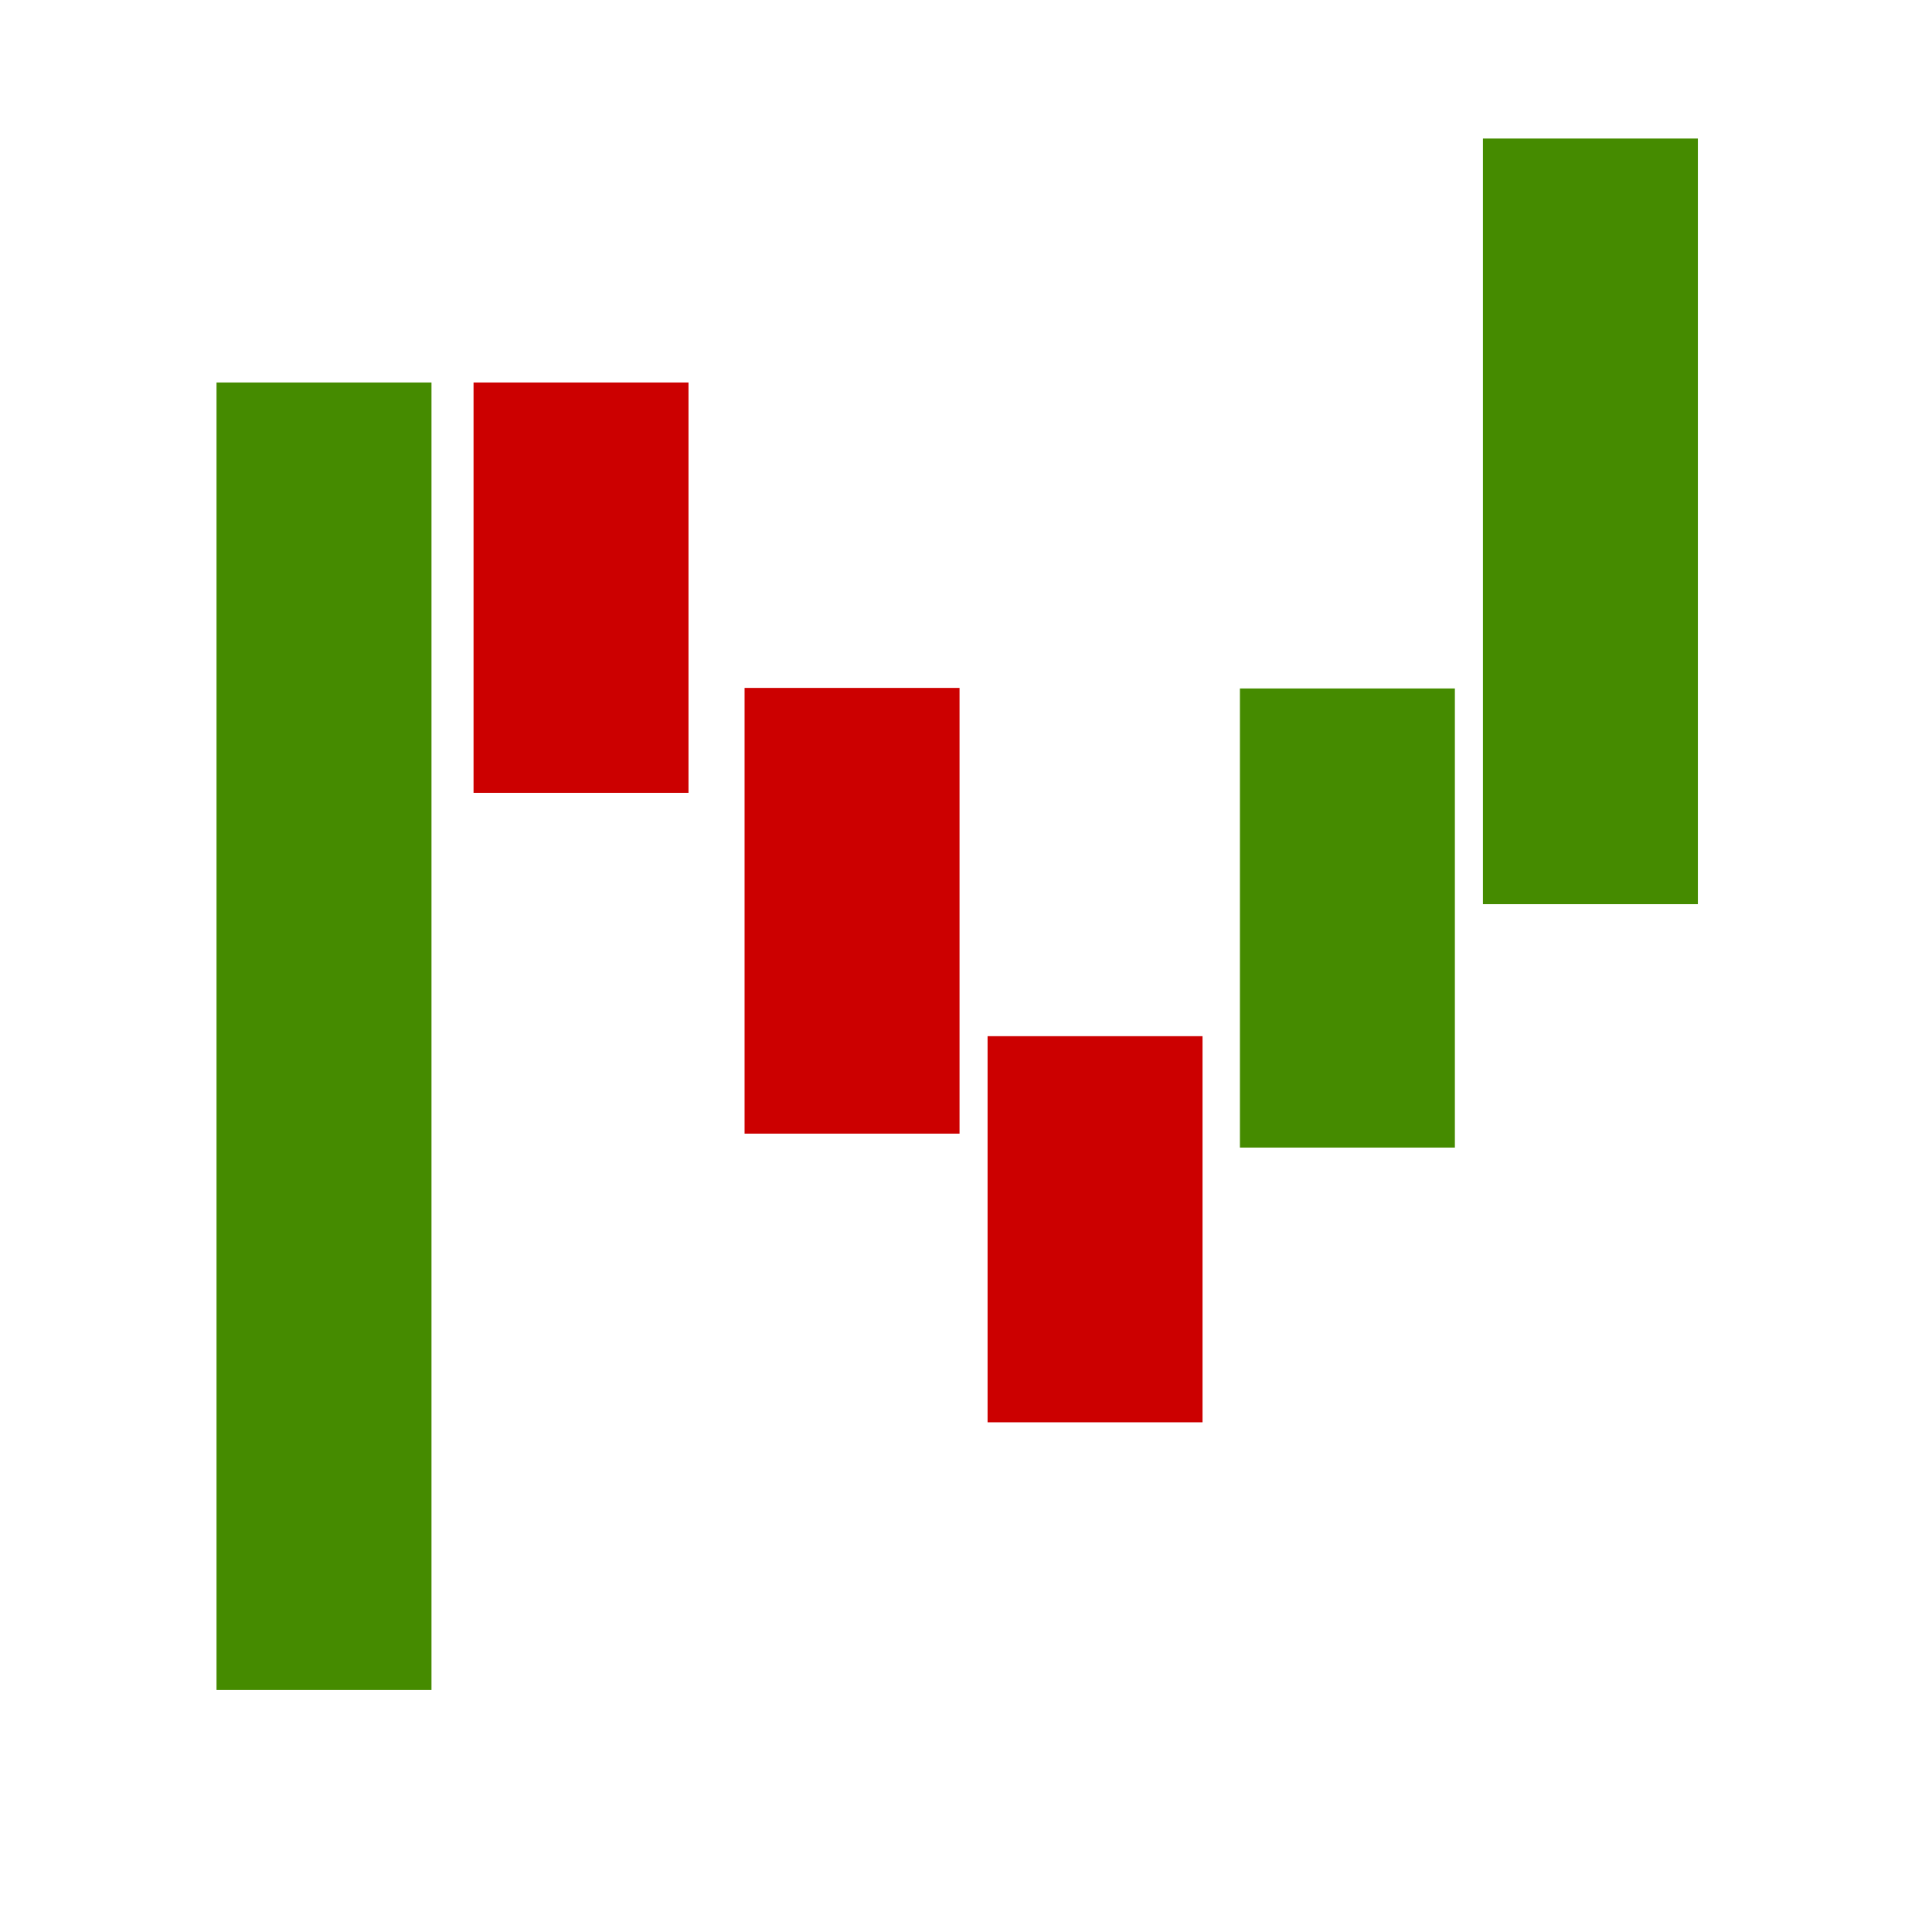
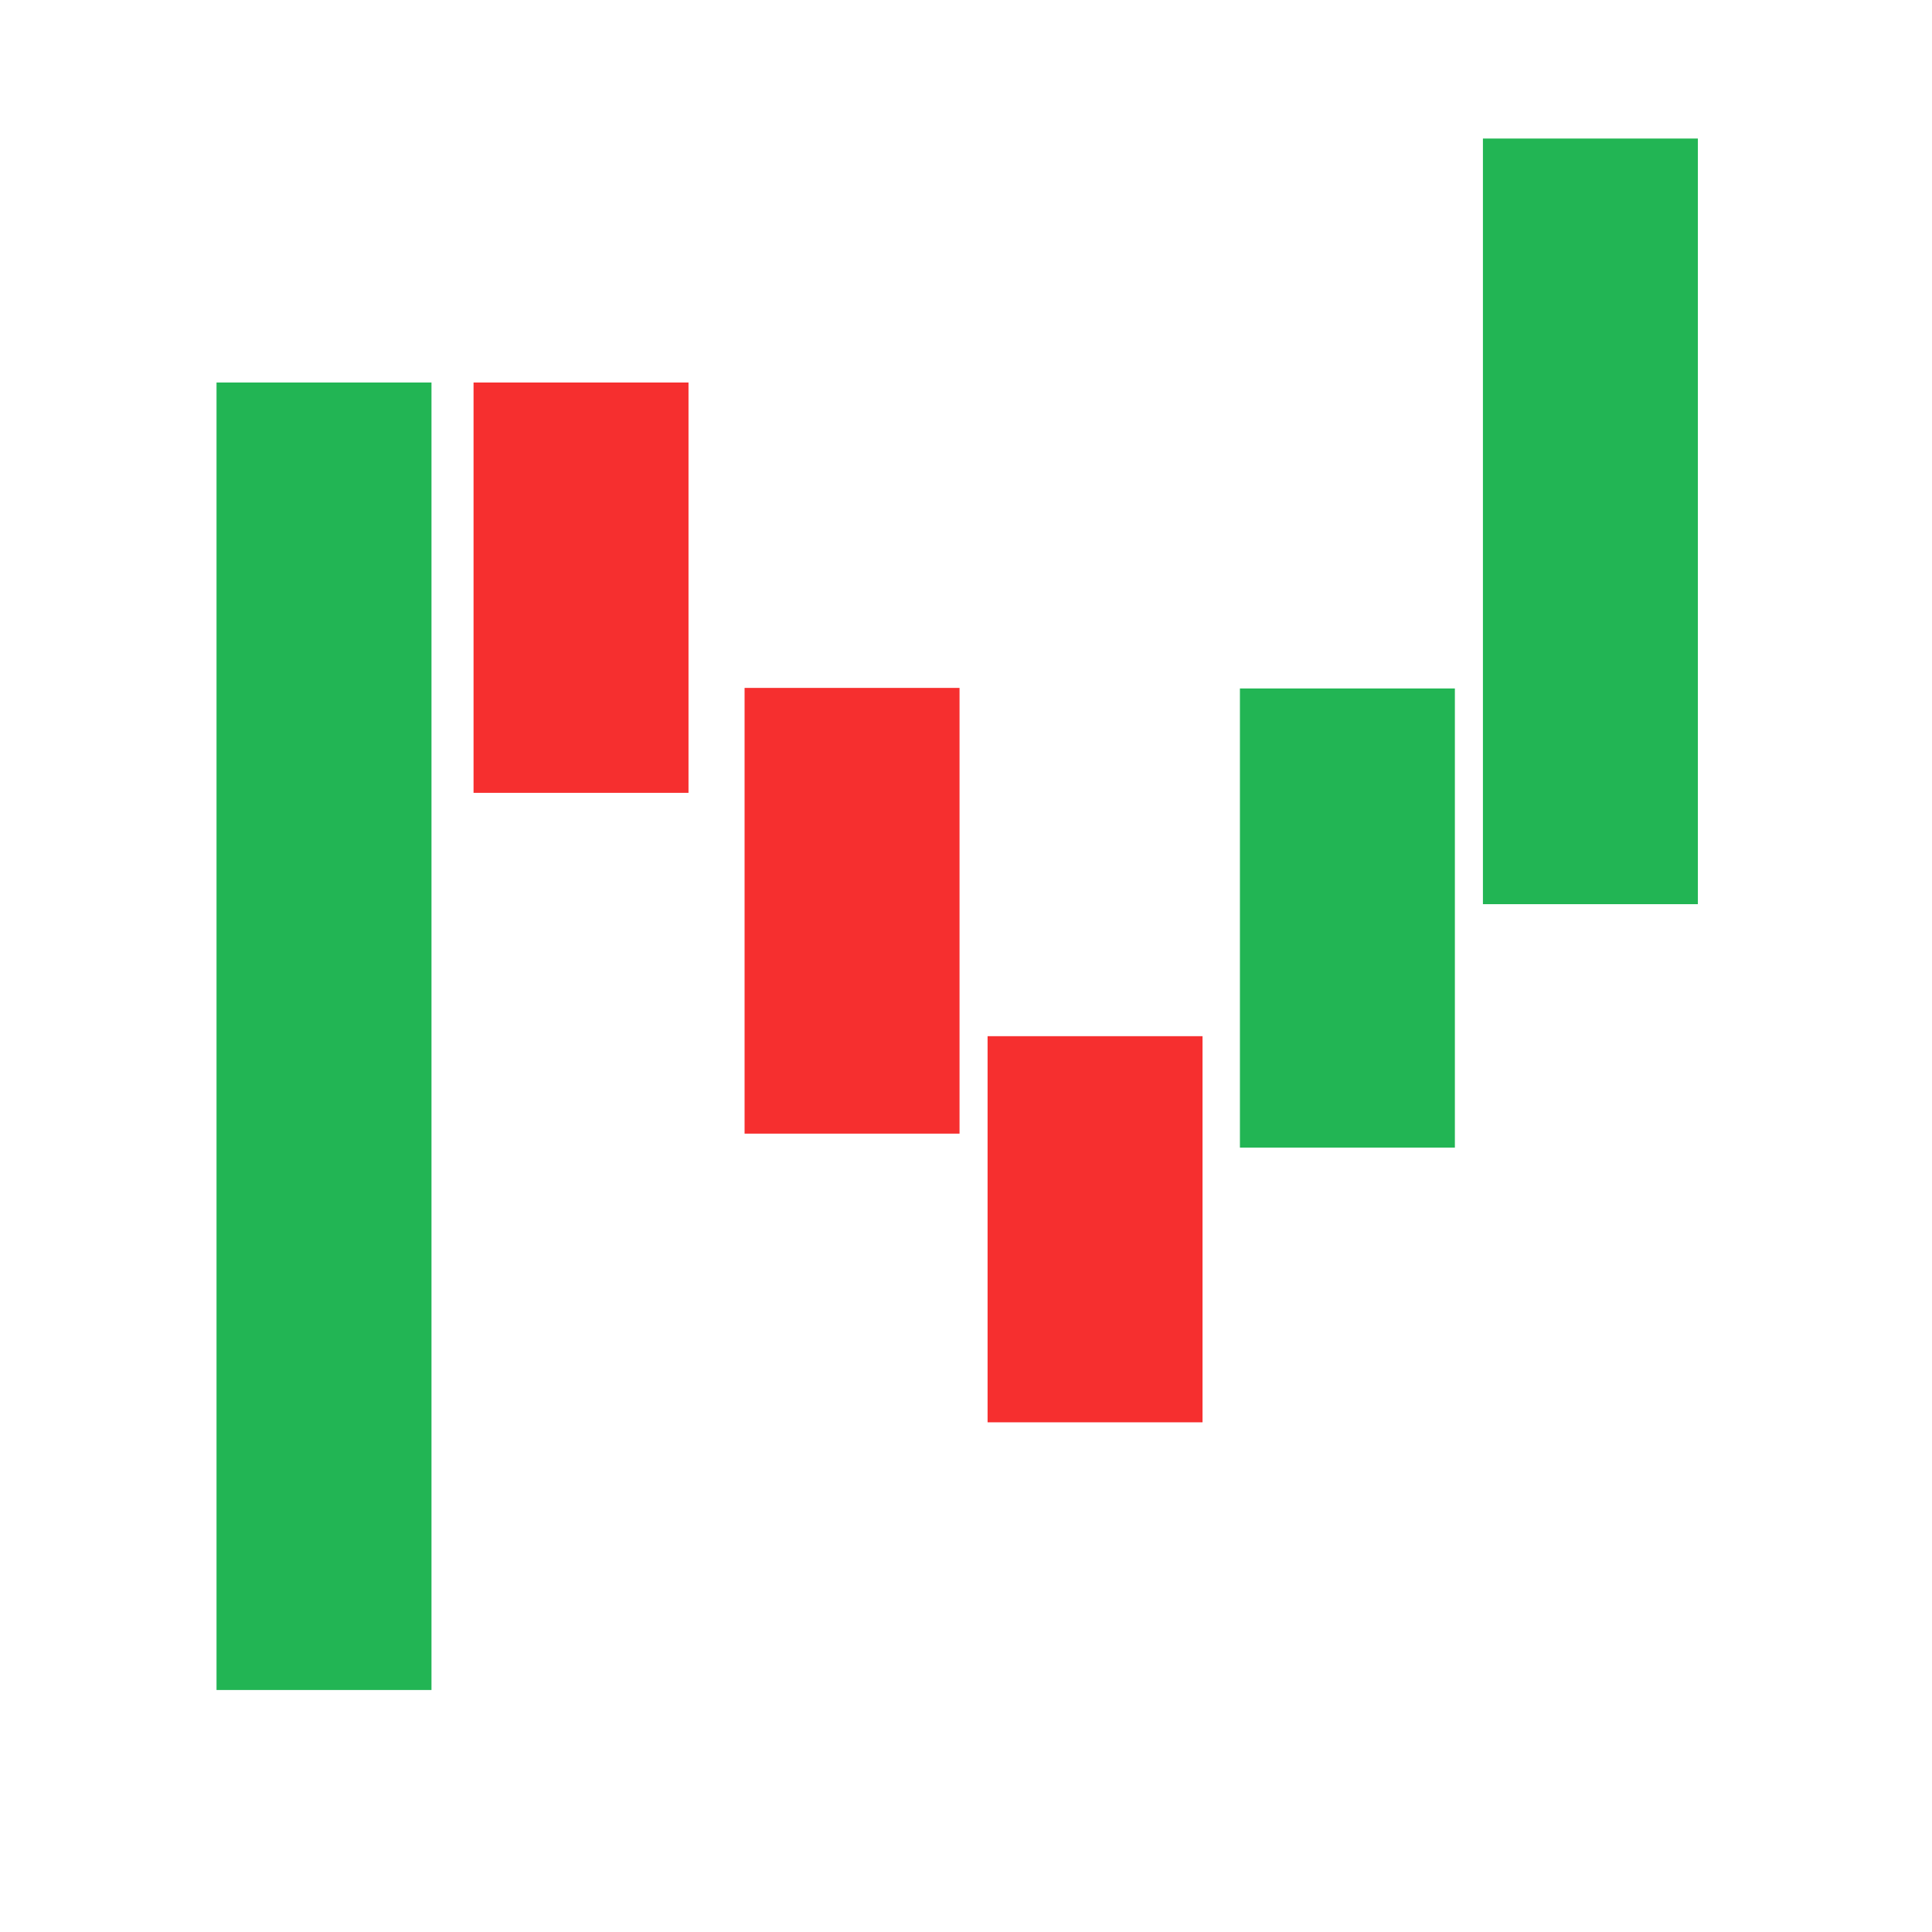
<svg xmlns="http://www.w3.org/2000/svg" id="svg8" version="1.1" viewBox="0 0 210 210" height="210mm" width="210mm">
  <defs id="defs2" />
  <g id="layer1">
-     <rect y="41.577" x="23.535" height="142.119" width="23.365" id="rect26" style="fill:#458b00;fill-opacity:1;fill-rule:evenodd;stroke-width:0.274" />
-     <rect style="fill:#cc0000;fill-opacity:1;fill-rule:evenodd;stroke-width:0.153" id="rect26-1" width="23.365" height="44.601" x="51.472" y="41.577" />
-     <rect y="74.773" x="80.932" height="48.448" width="23.365" id="rect26-1-4" style="fill:#cc0000;fill-opacity:1;fill-rule:evenodd;stroke-width:0.16" />
-     <rect style="fill:#cc0000;fill-opacity:1;fill-rule:evenodd;stroke-width:0.149" id="rect26-1-4-5" width="23.365" height="41.97" x="107.345" y="112.629" />
-     <rect style="fill:#458b00;fill-opacity:1;fill-rule:evenodd;stroke-width:0.162" id="rect26-9" width="23.365" height="49.905" x="134.774" y="74.833" />
-     <rect y="15.059" x="161.187" height="83.22" width="23.365" id="rect26-9-2" style="fill:#458b00;fill-opacity:1;fill-rule:evenodd;stroke-width:0.209" />
+     <rect y="41.577" x="23.535" height="142.119" width="23.365" id="rect26" style="fill:#22b554;fill-opacity:1;fill-rule:evenodd;stroke-width:0.274" />
+     <rect style="fill:#f62f2f;fill-opacity:1;fill-rule:evenodd;stroke-width:0.153" id="rect26-1" width="23.365" height="44.601" x="51.472" y="41.577" />
+     <rect y="74.773" x="80.932" height="48.448" width="23.365" id="rect26-1-4" style="fill:#f62f2f;fill-opacity:1;fill-rule:evenodd;stroke-width:0.16" />
+     <rect style="fill:#f62f2f;fill-opacity:1;fill-rule:evenodd;stroke-width:0.149" id="rect26-1-4-5" width="23.365" height="41.97" x="107.345" y="112.629" />
+     <rect style="fill:#22b554;fill-opacity:1;fill-rule:evenodd;stroke-width:0.162" id="rect26-9" width="23.365" height="49.905" x="134.774" y="74.833" />
+     <rect y="15.059" x="161.187" height="83.22" width="23.365" id="rect26-9-2" style="fill:#22b554;fill-opacity:1;fill-rule:evenodd;stroke-width:0.209" />
  </g>
</svg>
